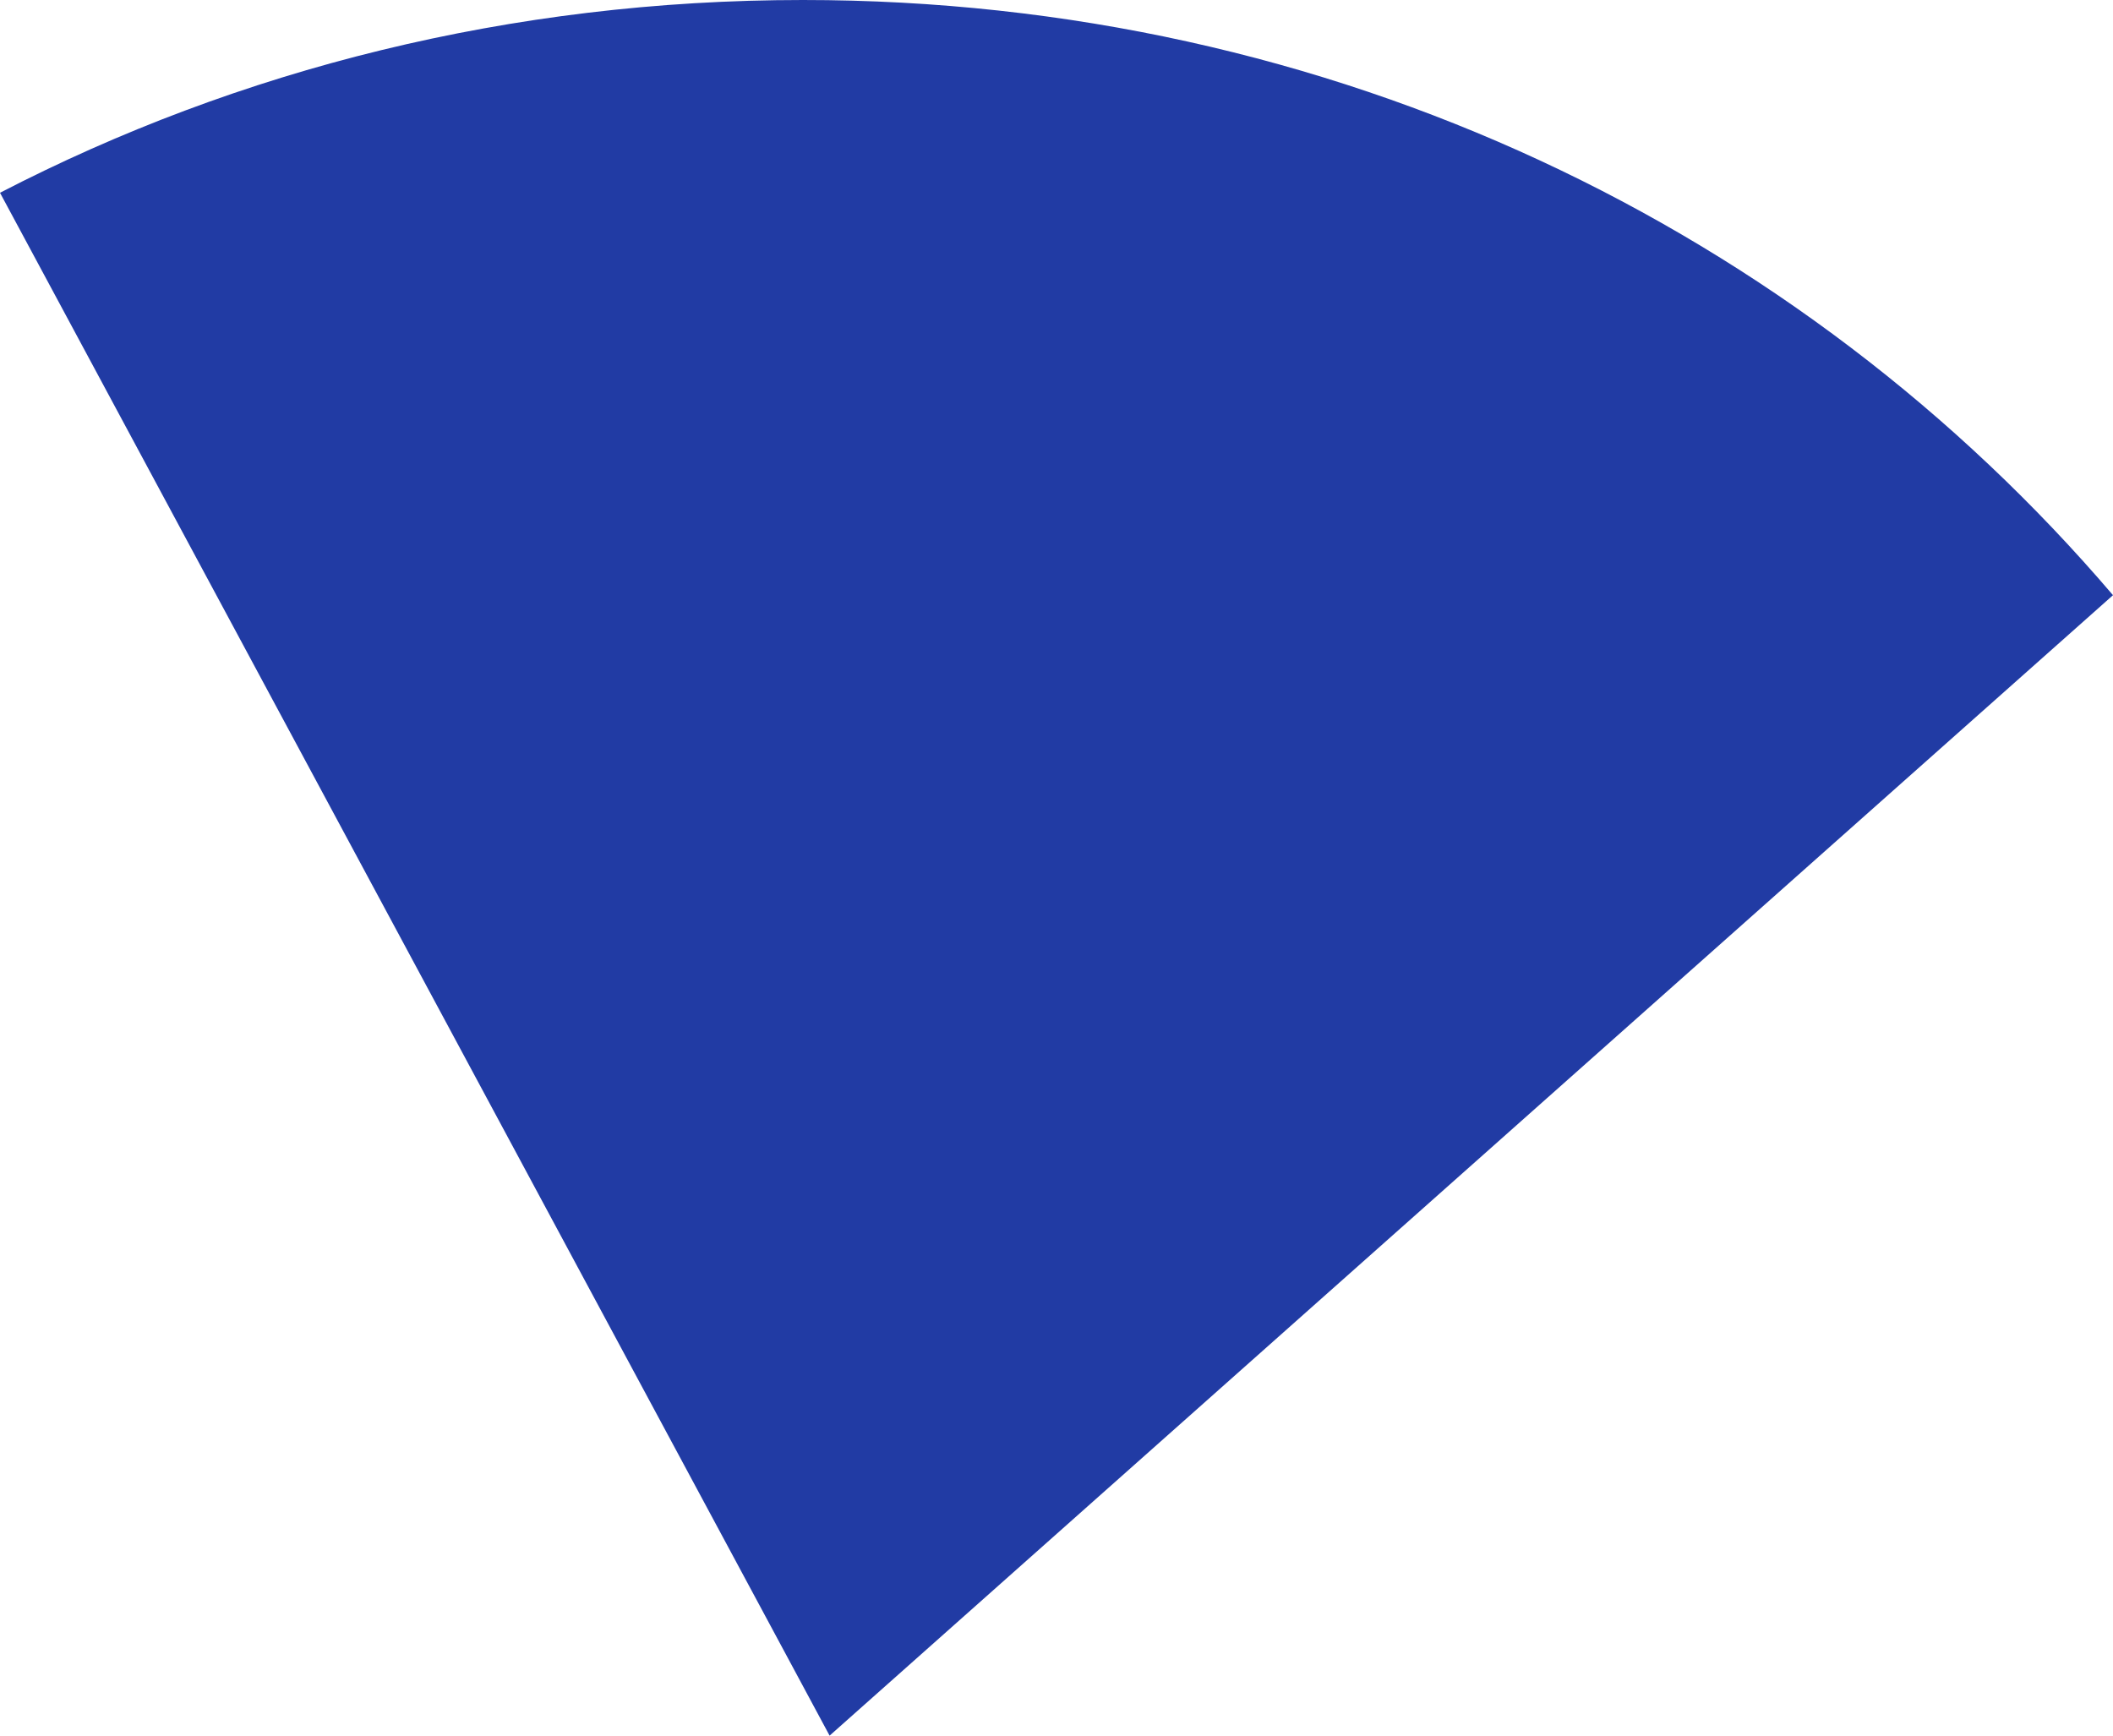
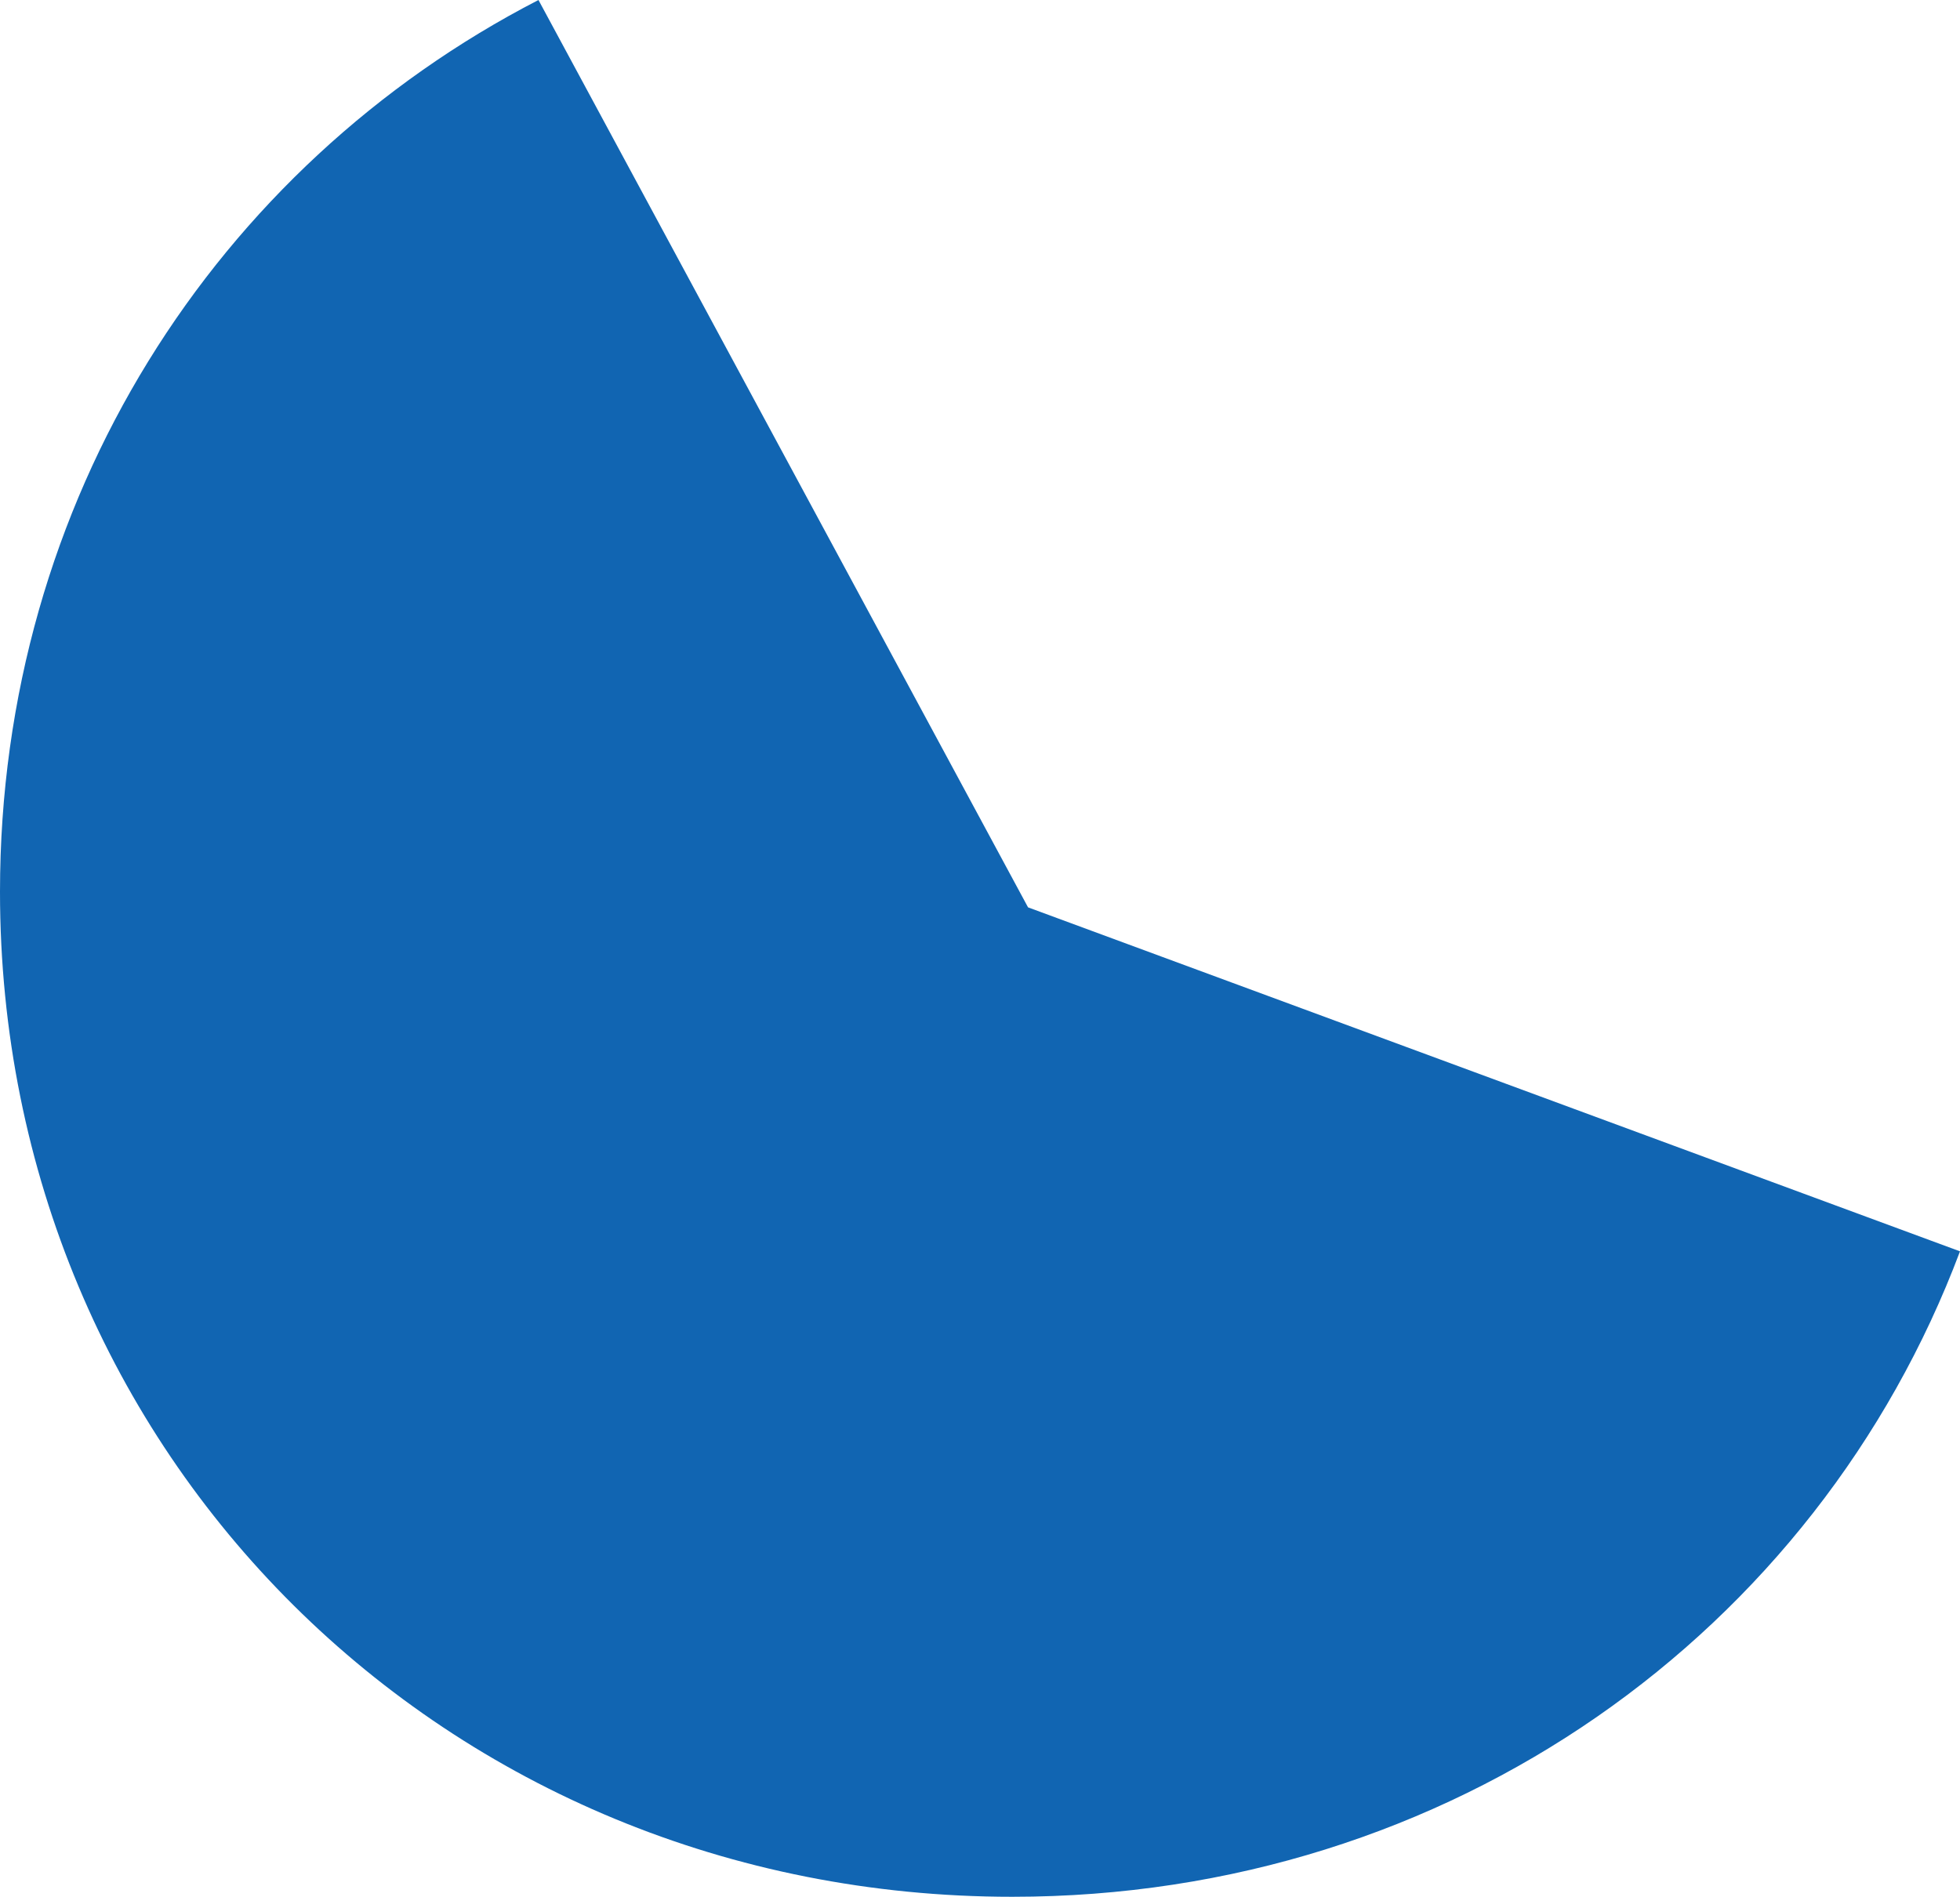
- <svg xmlns="http://www.w3.org/2000/svg" version="1.1" width="112px" height="92px">
-   <g transform="matrix(1 0 0 1 -249 -2106 )">
-     <path d="M 43.973 92  L 0 10.218  C 12.636 3.677  27.094 0  42.558 0  C 70.659 0  95.437 12.141  112 31.549  L 43.973 92  Z " fill-rule="nonzero" fill="#213ba4" stroke="none" transform="matrix(1 0 0 1 249 2106 )" />
+ <svg xmlns="http://www.w3.org/2000/svg" version="1.1" width="218px" height="211px">
+   <g transform="matrix(1 0 0 1 -667 -2746 )">
+     <path d="M 0 99.194  C 0 55.599  24.018 18.509  59.891 0  L 114.343 100.934  L 218 139.2  C 202.086 181.54  161.385 211  112.592 211  C 49.54 211  0 161.806  0 99.194  Z " fill-rule="nonzero" fill="#1165b2" stroke="none" transform="matrix(1 0 0 1 667 2746 )" />
  </g>
</svg>
